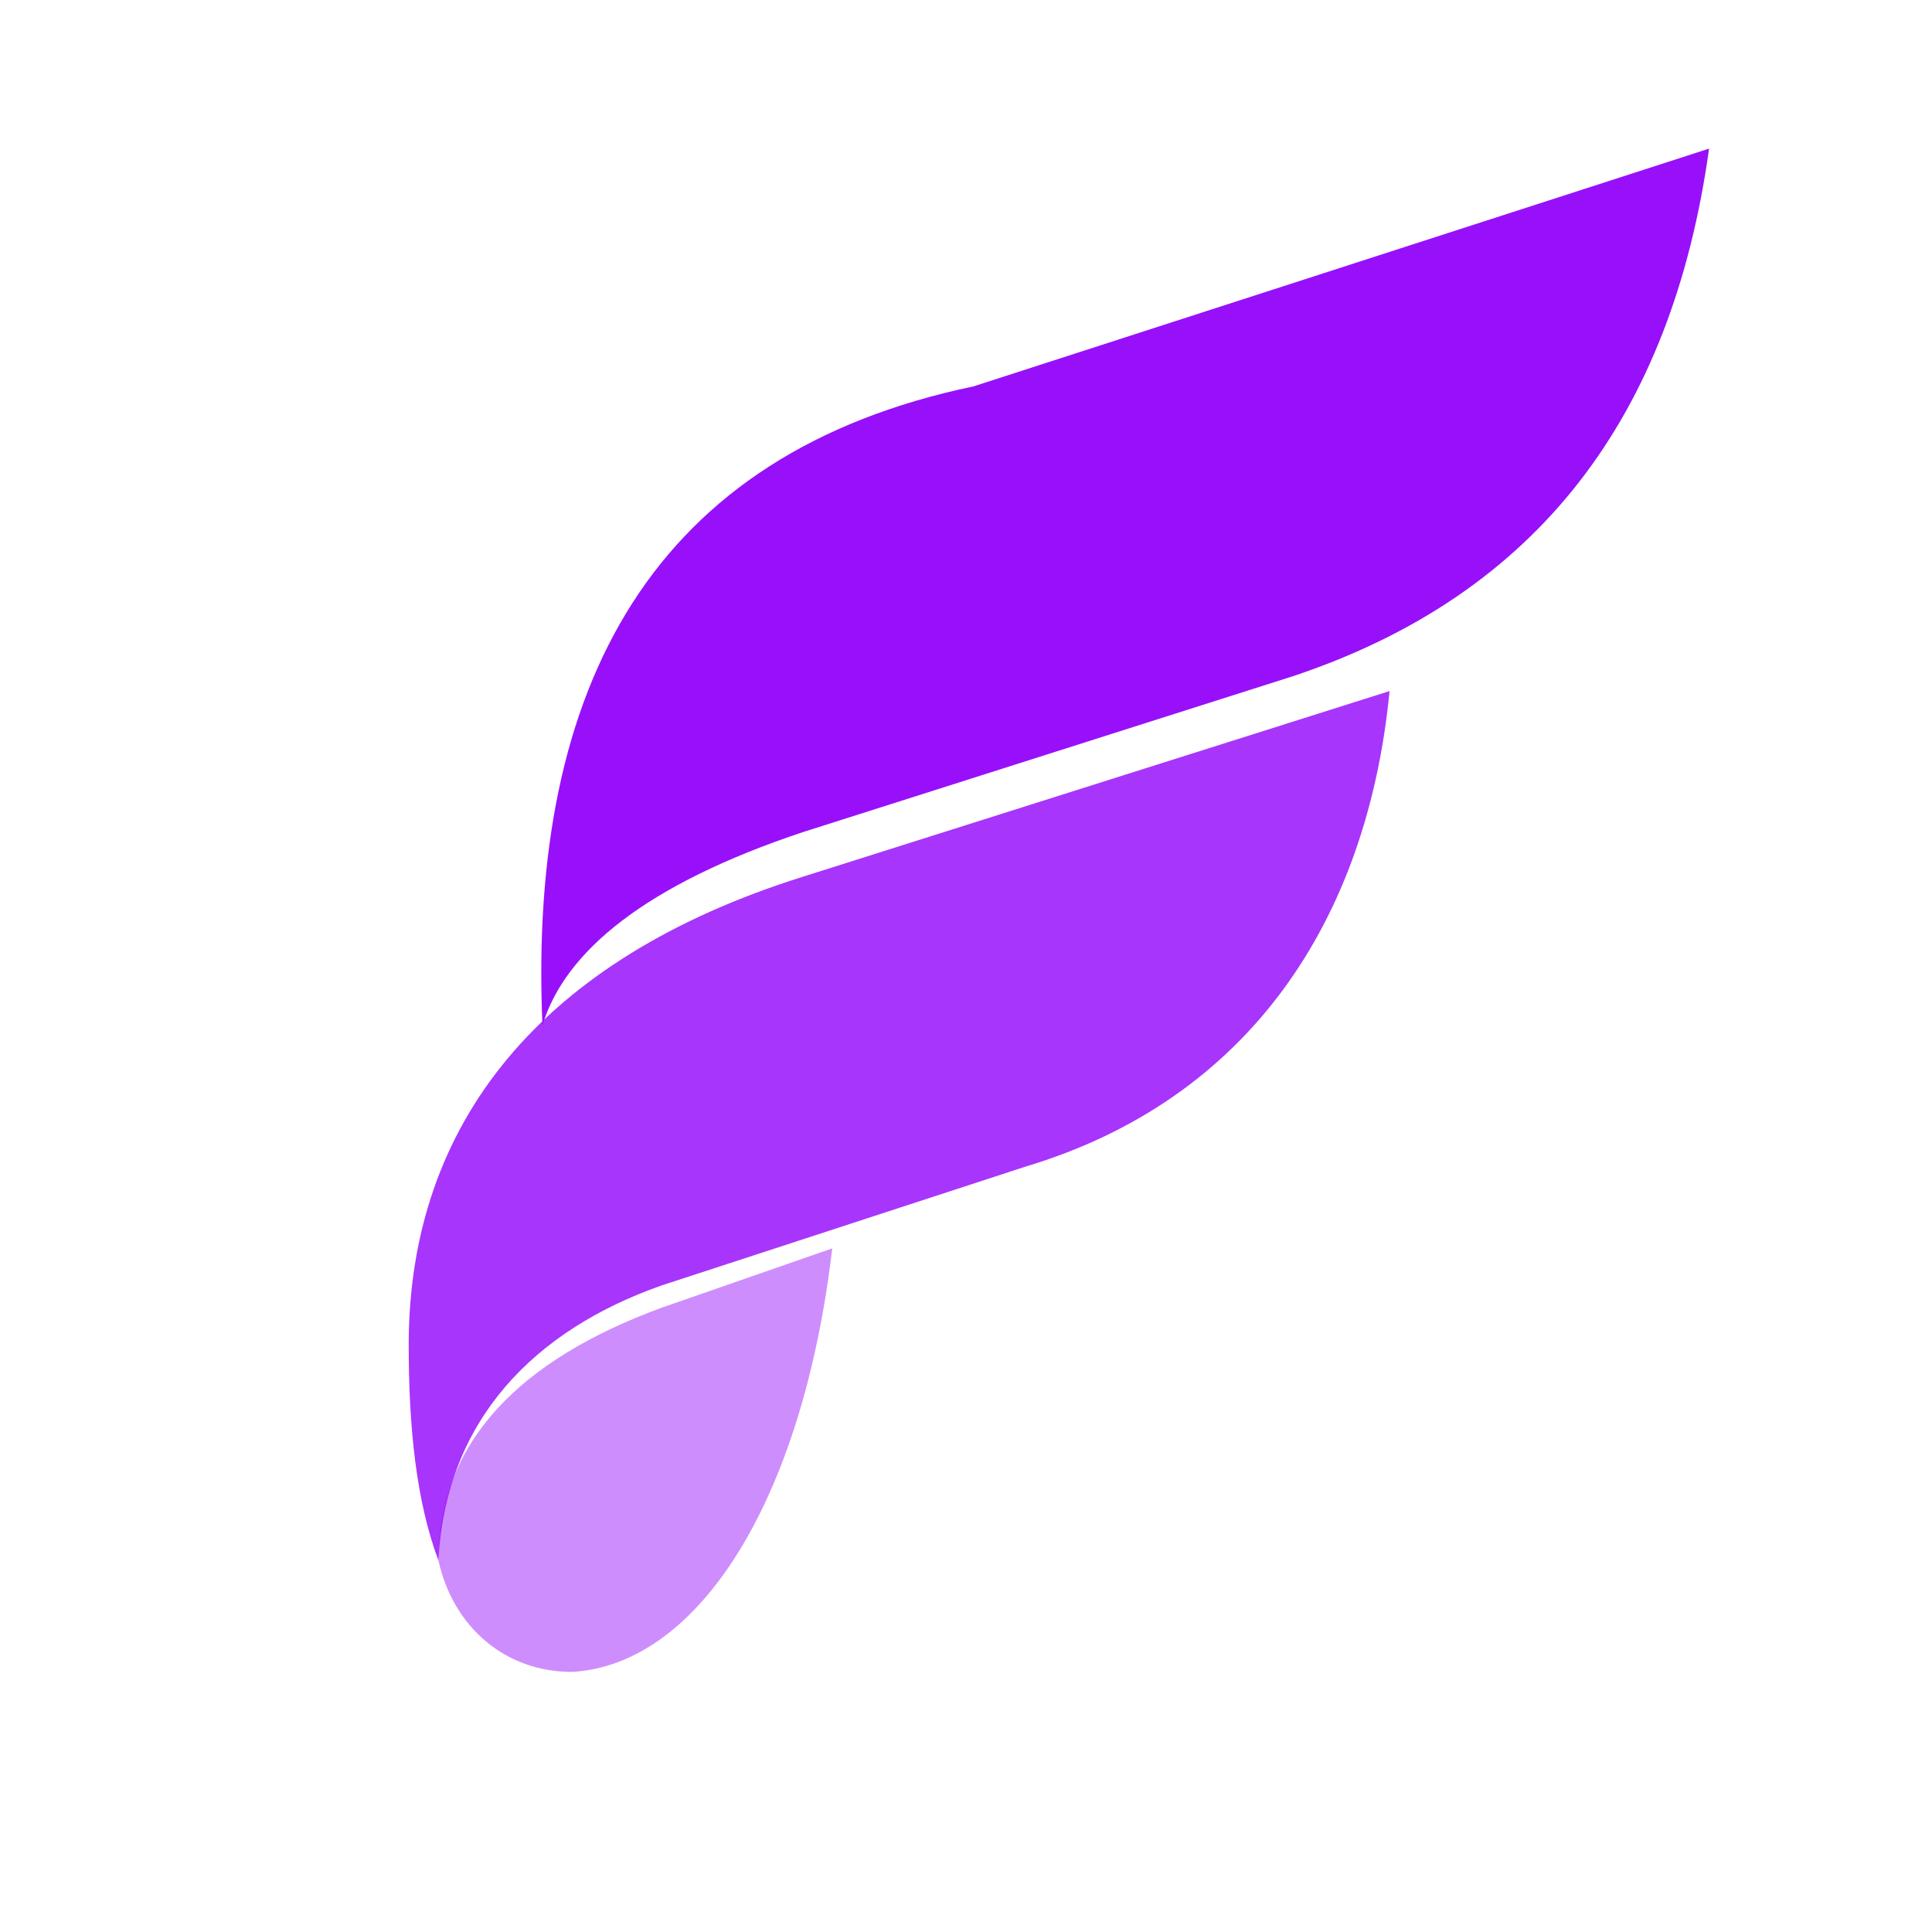
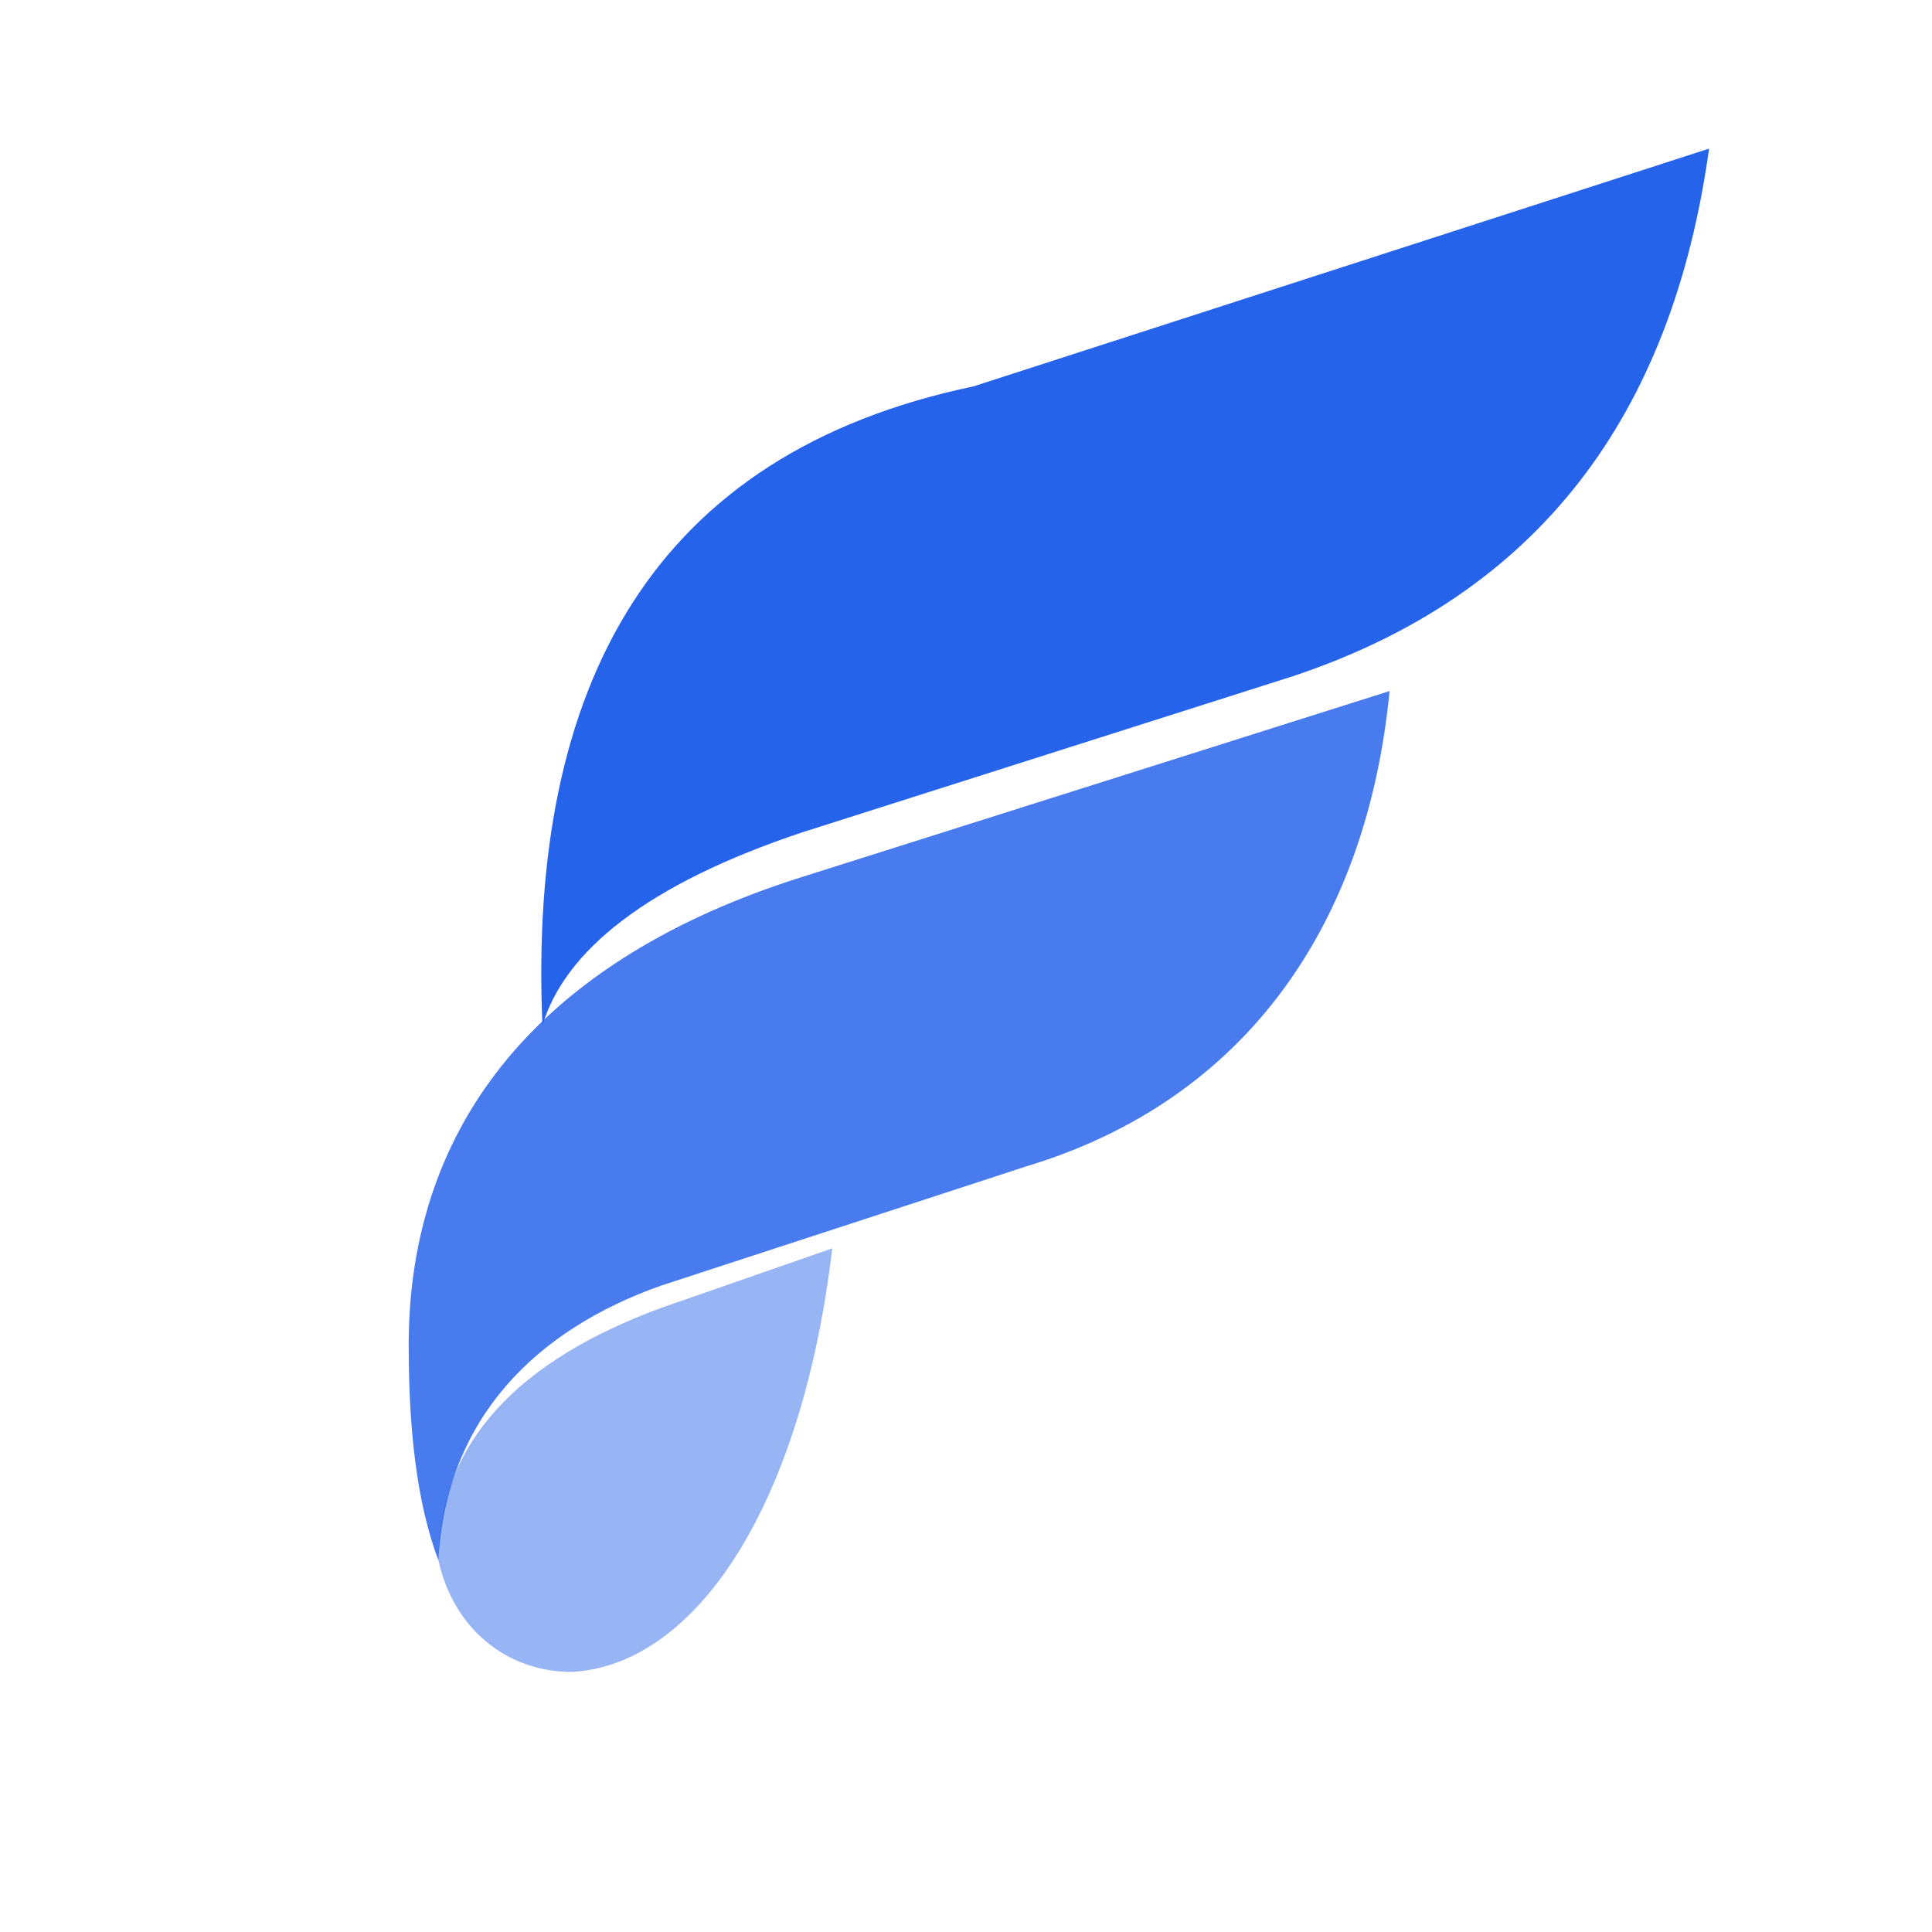
<svg xmlns="http://www.w3.org/2000/svg" viewBox="0 0 26 26">
-   <path d="M7.3 13.8C7.1 9.2 8.8 6.1 13.1 5.2L23 2C22.5 5.6 20.7 8 17.4 9.1L10.8 11.2C8.7 11.9 7.6 12.8 7.3 13.8Z" fill="#9810fa" opacity="1" />
-   <path d="M5.5 18.1C5.5 15.1 7.3 12.9 10.8 11.8L18.7 9.3C18.4 12.4 16.8 14.8 13.8 15.7L8.9 17.3C7.2 17.9 6 19.1 5.9 21C5.6 20.2 5.5 19.2 5.5 18.1Z" fill="#9810fa" opacity="0.84" />
-   <path d="M5.9 21C5.9 19.4 7 18.3 8.9 17.6L11.2 16.8C10.8 20.2 9.4 22.4 7.7 22.5C6.8 22.5 6.1 21.9 5.9 21Z" fill="#9810fa" opacity="0.48" />
+   <path d="M7.3 13.8C7.1 9.2 8.8 6.1 13.1 5.2L23 2C22.5 5.6 20.7 8 17.4 9.1L10.8 11.2C8.7 11.9 7.6 12.8 7.3 13.8Z" fill="#2563eb" opacity="1" />
+   <path d="M5.5 18.1C5.5 15.1 7.3 12.9 10.8 11.8L18.7 9.3C18.4 12.4 16.8 14.8 13.8 15.7L8.9 17.3C7.2 17.9 6 19.1 5.9 21C5.6 20.2 5.5 19.2 5.5 18.1Z" fill="#2563eb" opacity="0.84" />
+   <path d="M5.9 21C5.9 19.4 7 18.3 8.9 17.6L11.2 16.8C10.8 20.2 9.4 22.4 7.7 22.5C6.8 22.5 6.1 21.9 5.9 21Z" fill="#2563eb" opacity="0.48" />
</svg>
